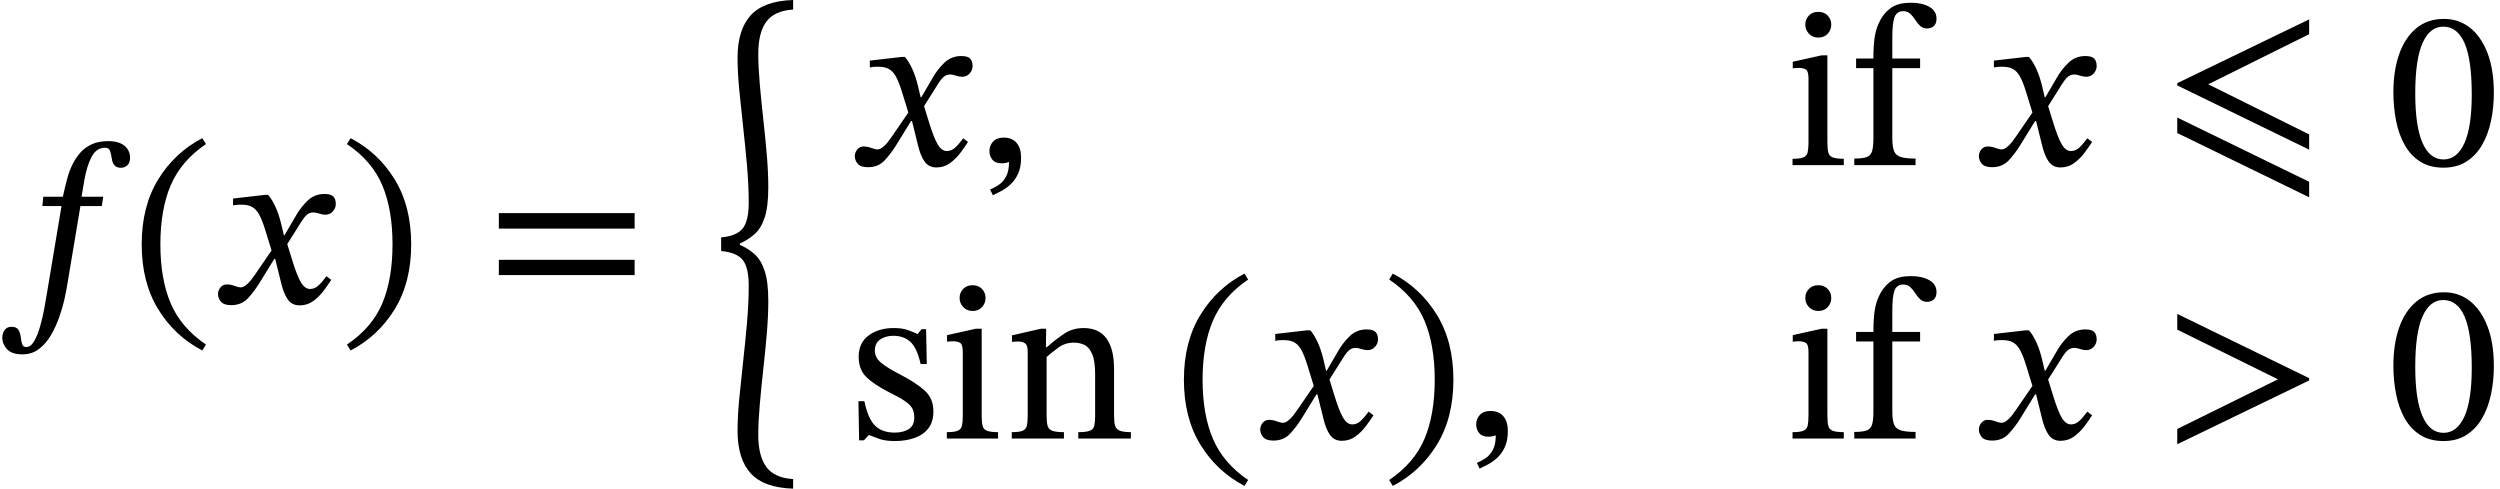
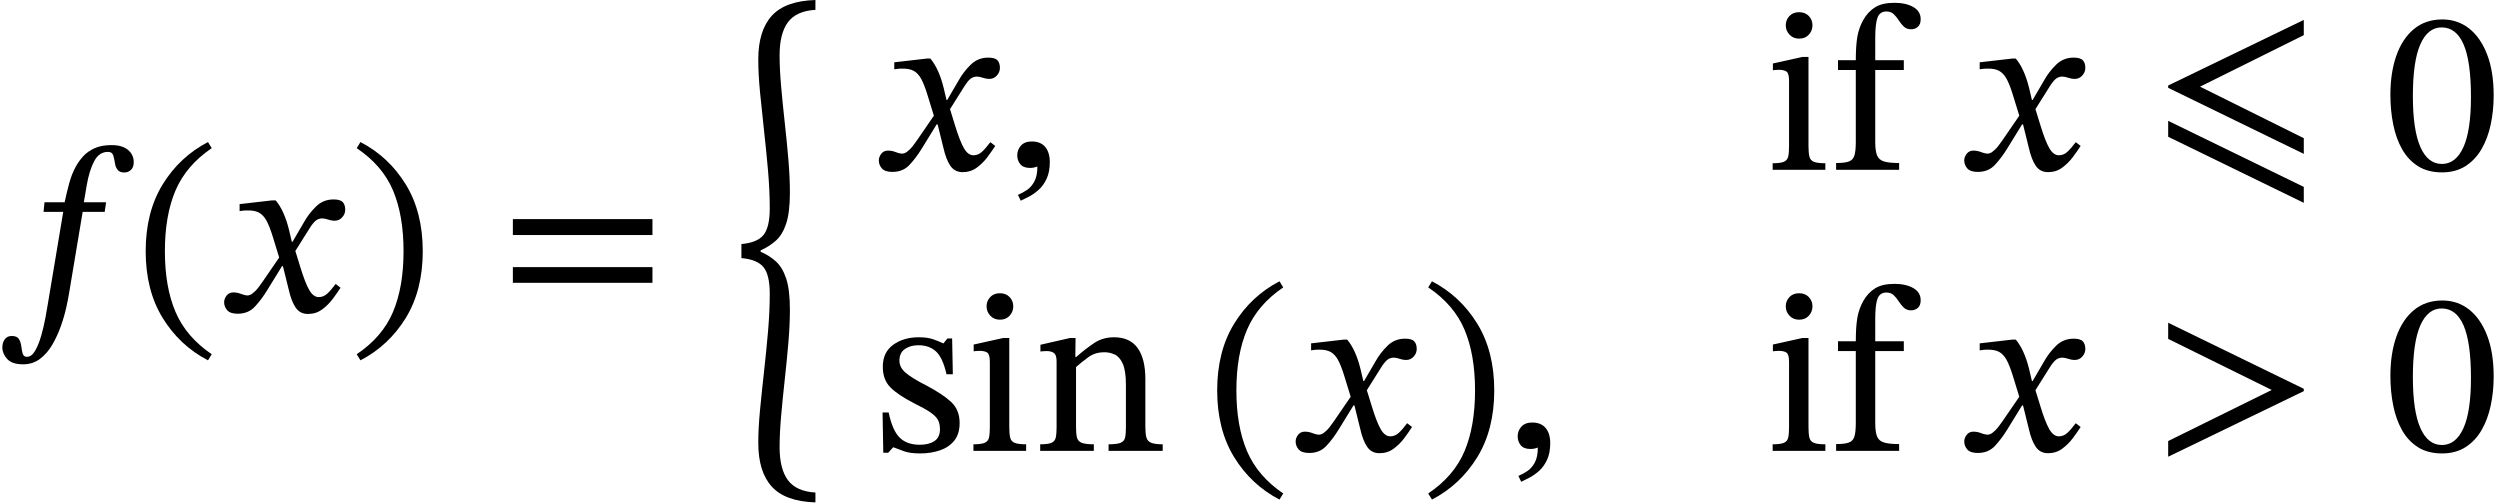
- <svg xmlns="http://www.w3.org/2000/svg" width="131.689" height="25.74" viewBox="0 0 131.689 25.74">
+ <svg xmlns="http://www.w3.org/2000/svg" width="128.089" height="25.74" viewBox="0 0 128.089 25.74">
  <g fill="#000000">
    <path d="M2.28 10.362L3.312 10.362Q3.42 9.858 3.546 9.39Q3.672 8.922 3.876 8.55Q4.032 8.262 4.26 8.01Q4.488 7.758 4.842 7.596Q5.196 7.434 5.712 7.434Q6.264 7.434 6.558 7.68Q6.852 7.926 6.852 8.31Q6.852 8.574 6.708 8.706Q6.564 8.838 6.372 8.838Q6.132 8.838 6.024 8.7Q5.916 8.562 5.892 8.37Q5.856 8.142 5.802 7.962Q5.748 7.782 5.532 7.782Q5.076 7.782 4.824 8.262Q4.572 8.742 4.44 9.51L4.296 10.362L5.436 10.362L5.364 10.854L4.236 10.854L3.552 14.946Q3.504 15.258 3.402 15.726Q3.3 16.194 3.12 16.704Q2.94 17.214 2.682 17.658Q2.424 18.102 2.052 18.384Q1.68 18.666 1.188 18.666Q0.612 18.666 0.366 18.39Q0.12 18.114 0.12 17.802Q0.12 17.55 0.246 17.382Q0.372 17.214 0.6 17.214Q0.876 17.214 0.972 17.376Q1.068 17.538 1.092 17.748Q1.116 17.958 1.164 18.12Q1.212 18.282 1.38 18.282Q1.62 18.282 1.8 17.97Q1.98 17.658 2.112 17.196Q2.244 16.734 2.328 16.278Q2.412 15.822 2.46 15.522L3.24 10.854L2.232 10.854Z" />
    <path d="M7.464 12.87Q7.464 10.866 8.334 9.45Q9.204 8.034 10.656 7.278L10.848 7.59Q9.54 8.478 8.994 9.756Q8.448 11.034 8.448 12.87Q8.448 14.706 8.994 15.984Q9.54 17.262 10.848 18.15L10.656 18.462Q9.204 17.706 8.334 16.29Q7.464 14.874 7.464 12.87Z" />
    <path d="M14.988 12.39L15.576 11.382Q15.816 10.95 16.188 10.584Q16.56 10.218 17.088 10.218Q17.436 10.218 17.562 10.356Q17.688 10.494 17.688 10.746Q17.688 10.962 17.532 11.136Q17.376 11.31 17.136 11.31Q16.992 11.31 16.812 11.25Q16.632 11.19 16.512 11.19Q16.308 11.19 16.164 11.316Q16.02 11.442 15.864 11.694L15.132 12.858L15.384 13.674Q15.636 14.502 15.846 14.862Q16.056 15.222 16.332 15.222Q16.572 15.222 16.764 15.048Q16.956 14.874 17.196 14.55L17.448 14.742Q17.28 15.006 17.046 15.318Q16.812 15.63 16.5 15.858Q16.188 16.086 15.78 16.086Q15.372 16.086 15.15 15.762Q14.928 15.438 14.796 14.85L14.496 13.638L14.448 13.638L13.68 14.886Q13.392 15.354 13.056 15.714Q12.72 16.074 12.18 16.074Q11.796 16.074 11.64 15.894Q11.484 15.714 11.484 15.486Q11.484 15.306 11.61 15.144Q11.736 14.982 11.952 14.982Q12.156 14.982 12.354 15.06Q12.552 15.138 12.708 15.138Q12.732 15.138 12.816 15.108Q12.9 15.078 13.056 14.934Q13.212 14.79 13.44 14.454L14.304 13.194L13.968 12.102Q13.812 11.598 13.656 11.31Q13.5 11.022 13.272 10.896Q13.044 10.77 12.648 10.782Q12.504 10.782 12.39 10.8Q12.276 10.818 12.276 10.818L12.276 10.458L13.944 10.266L14.124 10.266Q14.34 10.518 14.514 10.902Q14.688 11.286 14.808 11.778L14.952 12.39Z" />
    <path d="M21.66 12.87Q21.66 14.874 20.79 16.29Q19.92 17.706 18.468 18.462L18.276 18.15Q19.596 17.262 20.136 15.984Q20.676 14.706 20.676 12.87Q20.676 11.034 20.136 9.756Q19.596 8.478 18.276 7.59L18.468 7.278Q19.92 8.034 20.79 9.45Q21.66 10.866 21.66 12.87Z" />
    <path d="M33.429 12.042L26.277 12.042L26.277 11.226L33.429 11.226ZM33.429 14.49L26.277 14.49L26.277 13.686L33.429 13.686Z" />
    <path d="M37.987 13.224L37.987 12.504Q38.803 12.432 39.121 12.036Q39.439 11.64 39.439 10.68Q39.439 9.756 39.349 8.73Q39.259 7.704 39.145 6.684Q39.031 5.664 38.941 4.734Q38.851 3.804 38.851 3.048Q38.851 1.572 39.541 0.81Q40.231 0.048 41.779 0L41.779 0.504Q40.795 0.564 40.369 1.14Q39.943 1.716 39.943 2.832Q39.943 3.528 40.021 4.422Q40.099 5.316 40.207 6.282Q40.315 7.248 40.393 8.172Q40.471 9.096 40.471 9.864Q40.471 10.884 40.279 11.46Q40.087 12.036 39.745 12.336Q39.403 12.636 38.971 12.828L38.971 12.9Q39.403 13.08 39.745 13.386Q40.087 13.692 40.279 14.268Q40.471 14.844 40.471 15.864Q40.471 16.632 40.393 17.556Q40.315 18.48 40.207 19.452Q40.099 20.424 40.021 21.318Q39.943 22.212 39.943 22.908Q39.943 24.024 40.369 24.6Q40.795 25.176 41.779 25.236L41.779 25.74Q40.231 25.692 39.541 24.93Q38.851 24.168 38.851 22.692Q38.851 21.936 38.941 21Q39.031 20.064 39.145 19.044Q39.259 18.024 39.349 16.998Q39.439 15.972 39.439 15.048Q39.439 14.088 39.121 13.692Q38.803 13.296 37.987 13.224Z" />
    <path d="M48.531 5.124L49.119 4.116Q49.359 3.684 49.731 3.318Q50.103 2.952 50.631 2.952Q50.979 2.952 51.105 3.09Q51.231 3.228 51.231 3.48Q51.231 3.696 51.075 3.87Q50.919 4.044 50.679 4.044Q50.535 4.044 50.355 3.984Q50.175 3.924 50.055 3.924Q49.851 3.924 49.707 4.05Q49.563 4.176 49.407 4.428L48.675 5.592L48.927 6.408Q49.179 7.236 49.389 7.596Q49.599 7.956 49.875 7.956Q50.115 7.956 50.307 7.782Q50.499 7.608 50.739 7.284L50.991 7.476Q50.823 7.74 50.589 8.052Q50.355 8.364 50.043 8.592Q49.731 8.82 49.323 8.82Q48.915 8.82 48.693 8.496Q48.471 8.172 48.339 7.584L48.039 6.372L47.991 6.372L47.223 7.62Q46.935 8.088 46.599 8.448Q46.263 8.808 45.723 8.808Q45.339 8.808 45.183 8.628Q45.027 8.448 45.027 8.22Q45.027 8.04 45.153 7.878Q45.279 7.716 45.495 7.716Q45.699 7.716 45.897 7.794Q46.095 7.872 46.251 7.872Q46.275 7.872 46.359 7.842Q46.443 7.812 46.599 7.668Q46.755 7.524 46.983 7.188L47.847 5.928L47.511 4.836Q47.355 4.332 47.199 4.044Q47.043 3.756 46.815 3.63Q46.587 3.504 46.191 3.516Q46.047 3.516 45.933 3.534Q45.819 3.552 45.819 3.552L45.819 3.192L47.487 3L47.667 3Q47.883 3.252 48.057 3.636Q48.231 4.02 48.351 4.512L48.495 5.124Z" />
    <path d="M52.299 10.284L52.155 9.984Q52.383 9.888 52.611 9.738Q52.839 9.588 52.995 9.3Q53.151 9.012 53.151 8.532Q52.959 8.604 52.779 8.604Q52.431 8.604 52.275 8.412Q52.119 8.22 52.119 7.956Q52.119 7.668 52.311 7.458Q52.503 7.248 52.863 7.248Q53.319 7.248 53.553 7.53Q53.787 7.812 53.787 8.304Q53.787 8.808 53.625 9.156Q53.463 9.504 53.223 9.72Q52.983 9.936 52.731 10.068Q52.479 10.2 52.299 10.284Z" />
-     <path d="M97.123 8.364L97.123 8.7L94.423 8.7L94.423 8.364Q94.831 8.364 95.005 8.286Q95.179 8.208 95.221 8.016Q95.263 7.824 95.263 7.488L95.263 4.14Q95.263 3.756 95.131 3.666Q94.999 3.576 94.735 3.576Q94.615 3.576 94.525 3.588Q94.435 3.6 94.435 3.6L94.435 3.252L95.947 2.916L96.259 2.916L96.259 7.488Q96.259 7.836 96.307 8.028Q96.355 8.22 96.541 8.292Q96.727 8.364 97.123 8.364ZM95.779 0.624Q96.091 0.624 96.277 0.822Q96.463 1.02 96.463 1.296Q96.463 1.572 96.277 1.776Q96.091 1.98 95.779 1.98Q95.479 1.98 95.287 1.776Q95.095 1.572 95.095 1.296Q95.095 1.02 95.281 0.822Q95.467 0.624 95.779 0.624Z" />
-     <path d="M97.771 3.084L98.683 3.084Q98.683 2.352 98.761 1.89Q98.839 1.428 99.067 1.02Q99.307 0.6 99.673 0.372Q100.039 0.144 100.663 0.144Q101.251 0.144 101.629 0.36Q102.007 0.576 102.007 0.984Q102.007 1.248 101.863 1.374Q101.719 1.5 101.515 1.5Q101.287 1.5 101.143 1.362Q100.999 1.224 100.885 1.044Q100.771 0.864 100.627 0.726Q100.483 0.588 100.255 0.588Q99.919 0.588 99.799 0.894Q99.679 1.2 99.679 1.956L99.679 3.084L101.143 3.084L101.143 3.588L99.679 3.588L99.679 7.272Q99.679 7.74 99.775 7.968Q99.871 8.196 100.135 8.274Q100.399 8.352 100.903 8.352L100.903 8.7L97.675 8.7L97.675 8.352Q98.119 8.352 98.329 8.274Q98.539 8.196 98.611 7.968Q98.683 7.74 98.683 7.272L98.683 3.588L97.771 3.588Z" />
-     <path d="M107.743 5.124L108.331 4.116Q108.571 3.684 108.943 3.318Q109.315 2.952 109.843 2.952Q110.191 2.952 110.317 3.09Q110.443 3.228 110.443 3.48Q110.443 3.696 110.287 3.87Q110.131 4.044 109.891 4.044Q109.747 4.044 109.567 3.984Q109.387 3.924 109.267 3.924Q109.063 3.924 108.919 4.05Q108.775 4.176 108.619 4.428L107.887 5.592L108.139 6.408Q108.391 7.236 108.601 7.596Q108.811 7.956 109.087 7.956Q109.327 7.956 109.519 7.782Q109.711 7.608 109.951 7.284L110.203 7.476Q110.035 7.74 109.801 8.052Q109.567 8.364 109.255 8.592Q108.943 8.82 108.535 8.82Q108.127 8.82 107.905 8.496Q107.683 8.172 107.551 7.584L107.251 6.372L107.203 6.372L106.435 7.62Q106.147 8.088 105.811 8.448Q105.475 8.808 104.935 8.808Q104.551 8.808 104.395 8.628Q104.239 8.448 104.239 8.22Q104.239 8.04 104.365 7.878Q104.491 7.716 104.707 7.716Q104.911 7.716 105.109 7.794Q105.307 7.872 105.463 7.872Q105.487 7.872 105.571 7.842Q105.655 7.812 105.811 7.668Q105.967 7.524 106.195 7.188L107.059 5.928L106.723 4.836Q106.567 4.332 106.411 4.044Q106.255 3.756 106.027 3.63Q105.799 3.504 105.403 3.516Q105.259 3.516 105.145 3.534Q105.031 3.552 105.031 3.552L105.031 3.192L106.699 3L106.879 3Q107.095 3.252 107.269 3.636Q107.443 4.02 107.563 4.512L107.707 5.124Z" />
-     <path d="M121.636 7.884L114.688 4.5L114.688 4.38L121.636 1.02L121.636 1.8L116.32 4.44L121.636 7.08ZM121.636 10.392L114.688 7.008L114.688 6.192L121.636 9.576Z" />
-     <path d="M131.365 4.896Q131.365 5.664 131.215 6.372Q131.065 7.08 130.747 7.632Q130.429 8.184 129.925 8.508Q129.421 8.832 128.713 8.832Q127.993 8.832 127.489 8.514Q126.985 8.196 126.673 7.644Q126.361 7.092 126.217 6.372Q126.073 5.652 126.073 4.86Q126.073 3.72 126.379 2.85Q126.685 1.98 127.279 1.488Q127.873 0.996 128.737 0.996Q129.517 0.996 130.105 1.458Q130.693 1.92 131.029 2.79Q131.365 3.66 131.365 4.896ZM130.201 4.968Q130.201 3.144 129.823 2.274Q129.445 1.404 128.701 1.404Q127.993 1.404 127.609 2.268Q127.225 3.132 127.225 4.92Q127.225 6.66 127.609 7.53Q127.993 8.4 128.713 8.4Q129.421 8.4 129.811 7.548Q130.201 6.696 130.201 4.968Z" />
+     <path d="M93.523 8.364L93.523 8.7L90.823 8.7L90.823 8.364Q91.231 8.364 91.405 8.286Q91.579 8.208 91.621 8.016Q91.663 7.824 91.663 7.488L91.663 4.14Q91.663 3.756 91.531 3.666Q91.399 3.576 91.135 3.576Q91.015 3.576 90.925 3.588Q90.835 3.6 90.835 3.6L90.835 3.252L92.347 2.916L92.659 2.916L92.659 7.488Q92.659 7.836 92.707 8.028Q92.755 8.22 92.941 8.292Q93.127 8.364 93.523 8.364ZM92.179 0.624Q92.491 0.624 92.677 0.822Q92.863 1.02 92.863 1.296Q92.863 1.572 92.677 1.776Q92.491 1.98 92.179 1.98Q91.879 1.98 91.687 1.776Q91.495 1.572 91.495 1.296Q91.495 1.02 91.681 0.822Q91.867 0.624 92.179 0.624Z" />
+     <path d="M94.171 3.084L95.083 3.084Q95.083 2.352 95.161 1.89Q95.239 1.428 95.467 1.02Q95.707 0.6 96.073 0.372Q96.439 0.144 97.063 0.144Q97.651 0.144 98.029 0.36Q98.407 0.576 98.407 0.984Q98.407 1.248 98.263 1.374Q98.119 1.5 97.915 1.5Q97.687 1.5 97.543 1.362Q97.399 1.224 97.285 1.044Q97.171 0.864 97.027 0.726Q96.883 0.588 96.655 0.588Q96.319 0.588 96.199 0.894Q96.079 1.2 96.079 1.956L96.079 3.084L97.543 3.084L97.543 3.588L96.079 3.588L96.079 7.272Q96.079 7.74 96.175 7.968Q96.271 8.196 96.535 8.274Q96.799 8.352 97.303 8.352L97.303 8.7L94.075 8.7L94.075 8.352Q94.519 8.352 94.729 8.274Q94.939 8.196 95.011 7.968Q95.083 7.74 95.083 7.272L95.083 3.588L94.171 3.588Z" />
+     <path d="M104.143 5.124L104.731 4.116Q104.971 3.684 105.343 3.318Q105.715 2.952 106.243 2.952Q106.591 2.952 106.717 3.09Q106.843 3.228 106.843 3.48Q106.843 3.696 106.687 3.87Q106.531 4.044 106.291 4.044Q106.147 4.044 105.967 3.984Q105.787 3.924 105.667 3.924Q105.463 3.924 105.319 4.05Q105.175 4.176 105.019 4.428L104.287 5.592L104.539 6.408Q104.791 7.236 105.001 7.596Q105.211 7.956 105.487 7.956Q105.727 7.956 105.919 7.782Q106.111 7.608 106.351 7.284L106.603 7.476Q106.435 7.74 106.201 8.052Q105.967 8.364 105.655 8.592Q105.343 8.82 104.935 8.82Q104.527 8.82 104.305 8.496Q104.083 8.172 103.951 7.584L103.651 6.372L103.603 6.372L102.835 7.62Q102.547 8.088 102.211 8.448Q101.875 8.808 101.335 8.808Q100.951 8.808 100.795 8.628Q100.639 8.448 100.639 8.22Q100.639 8.04 100.765 7.878Q100.891 7.716 101.107 7.716Q101.311 7.716 101.509 7.794Q101.707 7.872 101.863 7.872Q101.887 7.872 101.971 7.842Q102.055 7.812 102.211 7.668Q102.367 7.524 102.595 7.188L103.459 5.928L103.123 4.836Q102.967 4.332 102.811 4.044Q102.655 3.756 102.427 3.63Q102.199 3.504 101.803 3.516Q101.659 3.516 101.545 3.534Q101.431 3.552 101.431 3.552L101.431 3.192L103.099 3L103.279 3Q103.495 3.252 103.669 3.636Q103.843 4.02 103.963 4.512L104.107 5.124Z" />
+     <path d="M118.036 7.884L111.088 4.5L111.088 4.38L118.036 1.02L118.036 1.8L112.72 4.44L118.036 7.08ZM118.036 10.392L111.088 7.008L111.088 6.192L118.036 9.576Z" />
+     <path d="M127.765 4.896Q127.765 5.664 127.615 6.372Q127.465 7.08 127.147 7.632Q126.829 8.184 126.325 8.508Q125.821 8.832 125.113 8.832Q124.393 8.832 123.889 8.514Q123.385 8.196 123.073 7.644Q122.761 7.092 122.617 6.372Q122.473 5.652 122.473 4.86Q122.473 3.72 122.779 2.85Q123.085 1.98 123.679 1.488Q124.273 0.996 125.137 0.996Q125.917 0.996 126.505 1.458Q127.093 1.92 127.429 2.79Q127.765 3.66 127.765 4.896ZM126.601 4.968Q126.601 3.144 126.223 2.274Q125.845 1.404 125.101 1.404Q124.393 1.404 124.009 2.268Q123.625 3.132 123.625 4.92Q123.625 6.66 124.009 7.53Q124.393 8.4 125.113 8.4Q125.821 8.4 126.211 7.548Q126.601 6.696 126.601 4.968Z" />
    <path d="M45.219 21.132L45.531 21.132Q45.723 22.056 46.095 22.422Q46.467 22.788 47.127 22.788Q47.583 22.788 47.871 22.602Q48.159 22.416 48.159 21.996Q48.159 21.708 48.057 21.516Q47.955 21.324 47.667 21.126Q47.379 20.928 46.815 20.652Q45.999 20.232 45.615 19.842Q45.231 19.452 45.231 18.792Q45.231 18.048 45.765 17.664Q46.299 17.28 47.067 17.28Q47.523 17.28 47.811 17.382Q48.099 17.484 48.327 17.592L48.339 17.592L48.543 17.34L48.783 17.34L48.819 19.176L48.495 19.176Q48.303 18.324 47.955 18.006Q47.607 17.688 47.055 17.688Q46.647 17.688 46.365 17.88Q46.083 18.072 46.083 18.48Q46.083 18.828 46.407 19.104Q46.731 19.38 47.487 19.764Q48.303 20.196 48.735 20.598Q49.167 21 49.167 21.672Q49.167 22.236 48.891 22.578Q48.615 22.92 48.153 23.076Q47.691 23.232 47.151 23.232Q46.635 23.232 46.329 23.124Q46.023 23.016 45.783 22.92L45.759 22.92L45.507 23.196L45.255 23.196Z" />
    <path d="M52.575 22.764L52.575 23.1L49.875 23.1L49.875 22.764Q50.283 22.764 50.457 22.686Q50.631 22.608 50.673 22.416Q50.715 22.224 50.715 21.888L50.715 18.54Q50.715 18.156 50.583 18.066Q50.451 17.976 50.187 17.976Q50.067 17.976 49.977 17.988Q49.887 18 49.887 18L49.887 17.652L51.399 17.316L51.711 17.316L51.711 21.888Q51.711 22.236 51.759 22.428Q51.807 22.62 51.993 22.692Q52.179 22.764 52.575 22.764ZM51.231 15.024Q51.543 15.024 51.729 15.222Q51.915 15.42 51.915 15.696Q51.915 15.972 51.729 16.176Q51.543 16.38 51.231 16.38Q50.931 16.38 50.739 16.176Q50.547 15.972 50.547 15.696Q50.547 15.42 50.733 15.222Q50.919 15.024 51.231 15.024Z" />
    <path d="M58.683 19.416L58.683 21.888Q58.683 22.224 58.737 22.416Q58.791 22.608 58.983 22.686Q59.175 22.764 59.571 22.764L59.571 23.1L56.799 23.1L56.799 22.764Q57.231 22.764 57.417 22.686Q57.603 22.608 57.645 22.416Q57.687 22.224 57.687 21.888L57.687 19.716Q57.687 18.996 57.525 18.636Q57.363 18.276 57.111 18.162Q56.859 18.048 56.583 18.048Q56.103 18.048 55.755 18.306Q55.407 18.564 55.131 18.804L55.131 21.888Q55.131 22.224 55.179 22.416Q55.227 22.608 55.419 22.686Q55.611 22.764 56.043 22.764L56.043 23.1L53.295 23.1L53.295 22.764Q53.703 22.764 53.877 22.686Q54.051 22.608 54.093 22.416Q54.135 22.224 54.135 21.888L54.135 18.516Q54.135 18.192 54.003 18.09Q53.871 17.988 53.631 17.988Q53.475 17.988 53.391 18Q53.307 18.012 53.307 18.012L53.307 17.664L54.831 17.316L55.107 17.316L55.095 18.288L55.143 18.288Q55.635 17.856 56.073 17.568Q56.511 17.28 57.075 17.28Q57.891 17.28 58.287 17.832Q58.683 18.384 58.683 19.416Z" />
    <path d="M62.363 20.004Q62.363 18 63.233 16.584Q64.103 15.168 65.555 14.412L65.747 14.724Q64.439 15.612 63.893 16.89Q63.347 18.168 63.347 20.004Q63.347 21.84 63.893 23.118Q64.439 24.396 65.747 25.284L65.555 25.596Q64.103 24.84 63.233 23.424Q62.363 22.008 62.363 20.004Z" />
    <path d="M69.887 19.524L70.475 18.516Q70.715 18.084 71.087 17.718Q71.459 17.352 71.987 17.352Q72.335 17.352 72.461 17.49Q72.587 17.628 72.587 17.88Q72.587 18.096 72.431 18.27Q72.275 18.444 72.035 18.444Q71.891 18.444 71.711 18.384Q71.531 18.324 71.411 18.324Q71.207 18.324 71.063 18.45Q70.919 18.576 70.763 18.828L70.031 19.992L70.283 20.808Q70.535 21.636 70.745 21.996Q70.955 22.356 71.231 22.356Q71.471 22.356 71.663 22.182Q71.855 22.008 72.095 21.684L72.347 21.876Q72.179 22.14 71.945 22.452Q71.711 22.764 71.399 22.992Q71.087 23.22 70.679 23.22Q70.271 23.22 70.049 22.896Q69.827 22.572 69.695 21.984L69.395 20.772L69.347 20.772L68.579 22.02Q68.291 22.488 67.955 22.848Q67.619 23.208 67.079 23.208Q66.695 23.208 66.539 23.028Q66.383 22.848 66.383 22.62Q66.383 22.44 66.509 22.278Q66.635 22.116 66.851 22.116Q67.055 22.116 67.253 22.194Q67.451 22.272 67.607 22.272Q67.631 22.272 67.715 22.242Q67.799 22.212 67.955 22.068Q68.111 21.924 68.339 21.588L69.203 20.328L68.867 19.236Q68.711 18.732 68.555 18.444Q68.399 18.156 68.171 18.03Q67.943 17.904 67.547 17.916Q67.403 17.916 67.289 17.934Q67.175 17.952 67.175 17.952L67.175 17.592L68.843 17.4L69.023 17.4Q69.239 17.652 69.413 18.036Q69.587 18.42 69.707 18.912L69.851 19.524Z" />
    <path d="M76.559 20.004Q76.559 22.008 75.689 23.424Q74.819 24.84 73.367 25.596L73.175 25.284Q74.495 24.396 75.035 23.118Q75.575 21.84 75.575 20.004Q75.575 18.168 75.035 16.89Q74.495 15.612 73.175 14.724L73.367 14.412Q74.819 15.168 75.689 16.584Q76.559 18 76.559 20.004Z" />
    <path d="M77.939 24.684L77.795 24.384Q78.023 24.288 78.251 24.138Q78.479 23.988 78.635 23.7Q78.791 23.412 78.791 22.932Q78.599 23.004 78.419 23.004Q78.071 23.004 77.915 22.812Q77.759 22.62 77.759 22.356Q77.759 22.068 77.951 21.858Q78.143 21.648 78.503 21.648Q78.959 21.648 79.193 21.93Q79.427 22.212 79.427 22.704Q79.427 23.208 79.265 23.556Q79.103 23.904 78.863 24.12Q78.623 24.336 78.371 24.468Q78.119 24.6 77.939 24.684Z" />
-     <path d="M97.123 22.764L97.123 23.1L94.423 23.1L94.423 22.764Q94.831 22.764 95.005 22.686Q95.179 22.608 95.221 22.416Q95.263 22.224 95.263 21.888L95.263 18.54Q95.263 18.156 95.131 18.066Q94.999 17.976 94.735 17.976Q94.615 17.976 94.525 17.988Q94.435 18 94.435 18L94.435 17.652L95.947 17.316L96.259 17.316L96.259 21.888Q96.259 22.236 96.307 22.428Q96.355 22.62 96.541 22.692Q96.727 22.764 97.123 22.764ZM95.779 15.024Q96.091 15.024 96.277 15.222Q96.463 15.42 96.463 15.696Q96.463 15.972 96.277 16.176Q96.091 16.38 95.779 16.38Q95.479 16.38 95.287 16.176Q95.095 15.972 95.095 15.696Q95.095 15.42 95.281 15.222Q95.467 15.024 95.779 15.024Z" />
-     <path d="M97.771 17.484L98.683 17.484Q98.683 16.752 98.761 16.29Q98.839 15.828 99.067 15.42Q99.307 15 99.673 14.772Q100.039 14.544 100.663 14.544Q101.251 14.544 101.629 14.76Q102.007 14.976 102.007 15.384Q102.007 15.648 101.863 15.774Q101.719 15.9 101.515 15.9Q101.287 15.9 101.143 15.762Q100.999 15.624 100.885 15.444Q100.771 15.264 100.627 15.126Q100.483 14.988 100.255 14.988Q99.919 14.988 99.799 15.294Q99.679 15.6 99.679 16.356L99.679 17.484L101.143 17.484L101.143 17.988L99.679 17.988L99.679 21.672Q99.679 22.14 99.775 22.368Q99.871 22.596 100.135 22.674Q100.399 22.752 100.903 22.752L100.903 23.1L97.675 23.1L97.675 22.752Q98.119 22.752 98.329 22.674Q98.539 22.596 98.611 22.368Q98.683 22.14 98.683 21.672L98.683 17.988L97.771 17.988Z" />
-     <path d="M107.743 19.524L108.331 18.516Q108.571 18.084 108.943 17.718Q109.315 17.352 109.843 17.352Q110.191 17.352 110.317 17.49Q110.443 17.628 110.443 17.88Q110.443 18.096 110.287 18.27Q110.131 18.444 109.891 18.444Q109.747 18.444 109.567 18.384Q109.387 18.324 109.267 18.324Q109.063 18.324 108.919 18.45Q108.775 18.576 108.619 18.828L107.887 19.992L108.139 20.808Q108.391 21.636 108.601 21.996Q108.811 22.356 109.087 22.356Q109.327 22.356 109.519 22.182Q109.711 22.008 109.951 21.684L110.203 21.876Q110.035 22.14 109.801 22.452Q109.567 22.764 109.255 22.992Q108.943 23.22 108.535 23.22Q108.127 23.22 107.905 22.896Q107.683 22.572 107.551 21.984L107.251 20.772L107.203 20.772L106.435 22.02Q106.147 22.488 105.811 22.848Q105.475 23.208 104.935 23.208Q104.551 23.208 104.395 23.028Q104.239 22.848 104.239 22.62Q104.239 22.44 104.365 22.278Q104.491 22.116 104.707 22.116Q104.911 22.116 105.109 22.194Q105.307 22.272 105.463 22.272Q105.487 22.272 105.571 22.242Q105.655 22.212 105.811 22.068Q105.967 21.924 106.195 21.588L107.059 20.328L106.723 19.236Q106.567 18.732 106.411 18.444Q106.255 18.156 106.027 18.03Q105.799 17.904 105.403 17.916Q105.259 17.916 105.145 17.934Q105.031 17.952 105.031 17.952L105.031 17.592L106.699 17.4L106.879 17.4Q107.095 17.652 107.269 18.036Q107.443 18.42 107.563 18.912L107.707 19.524Z" />
-     <path d="M121.636 20.04L114.688 23.4L114.688 22.596L119.992 19.98L114.688 17.364L114.688 16.536L121.636 19.92Z" />
-     <path d="M131.365 19.296Q131.365 20.064 131.215 20.772Q131.065 21.48 130.747 22.032Q130.429 22.584 129.925 22.908Q129.421 23.232 128.713 23.232Q127.993 23.232 127.489 22.914Q126.985 22.596 126.673 22.044Q126.361 21.492 126.217 20.772Q126.073 20.052 126.073 19.26Q126.073 18.12 126.379 17.25Q126.685 16.38 127.279 15.888Q127.873 15.396 128.737 15.396Q129.517 15.396 130.105 15.858Q130.693 16.32 131.029 17.19Q131.365 18.06 131.365 19.296ZM130.201 19.368Q130.201 17.544 129.823 16.674Q129.445 15.804 128.701 15.804Q127.993 15.804 127.609 16.668Q127.225 17.532 127.225 19.32Q127.225 21.06 127.609 21.93Q127.993 22.8 128.713 22.8Q129.421 22.8 129.811 21.948Q130.201 21.096 130.201 19.368Z" />
+     <path d="M93.523 22.764L93.523 23.1L90.823 23.1L90.823 22.764Q91.231 22.764 91.405 22.686Q91.579 22.608 91.621 22.416Q91.663 22.224 91.663 21.888L91.663 18.54Q91.663 18.156 91.531 18.066Q91.399 17.976 91.135 17.976Q91.015 17.976 90.925 17.988Q90.835 18 90.835 18L90.835 17.652L92.347 17.316L92.659 17.316L92.659 21.888Q92.659 22.236 92.707 22.428Q92.755 22.62 92.941 22.692Q93.127 22.764 93.523 22.764ZM92.179 15.024Q92.491 15.024 92.677 15.222Q92.863 15.42 92.863 15.696Q92.863 15.972 92.677 16.176Q92.491 16.38 92.179 16.38Q91.879 16.38 91.687 16.176Q91.495 15.972 91.495 15.696Q91.495 15.42 91.681 15.222Q91.867 15.024 92.179 15.024Z" />
+     <path d="M94.171 17.484L95.083 17.484Q95.083 16.752 95.161 16.29Q95.239 15.828 95.467 15.42Q95.707 15 96.073 14.772Q96.439 14.544 97.063 14.544Q97.651 14.544 98.029 14.76Q98.407 14.976 98.407 15.384Q98.407 15.648 98.263 15.774Q98.119 15.9 97.915 15.9Q97.687 15.9 97.543 15.762Q97.399 15.624 97.285 15.444Q97.171 15.264 97.027 15.126Q96.883 14.988 96.655 14.988Q96.319 14.988 96.199 15.294Q96.079 15.6 96.079 16.356L96.079 17.484L97.543 17.484L97.543 17.988L96.079 17.988L96.079 21.672Q96.079 22.14 96.175 22.368Q96.271 22.596 96.535 22.674Q96.799 22.752 97.303 22.752L97.303 23.1L94.075 23.1L94.075 22.752Q94.519 22.752 94.729 22.674Q94.939 22.596 95.011 22.368Q95.083 22.14 95.083 21.672L95.083 17.988L94.171 17.988Z" />
+     <path d="M104.143 19.524L104.731 18.516Q104.971 18.084 105.343 17.718Q105.715 17.352 106.243 17.352Q106.591 17.352 106.717 17.49Q106.843 17.628 106.843 17.88Q106.843 18.096 106.687 18.27Q106.531 18.444 106.291 18.444Q106.147 18.444 105.967 18.384Q105.787 18.324 105.667 18.324Q105.463 18.324 105.319 18.45Q105.175 18.576 105.019 18.828L104.287 19.992L104.539 20.808Q104.791 21.636 105.001 21.996Q105.211 22.356 105.487 22.356Q105.727 22.356 105.919 22.182Q106.111 22.008 106.351 21.684L106.603 21.876Q106.435 22.14 106.201 22.452Q105.967 22.764 105.655 22.992Q105.343 23.22 104.935 23.22Q104.527 23.22 104.305 22.896Q104.083 22.572 103.951 21.984L103.651 20.772L103.603 20.772L102.835 22.02Q102.547 22.488 102.211 22.848Q101.875 23.208 101.335 23.208Q100.951 23.208 100.795 23.028Q100.639 22.848 100.639 22.62Q100.639 22.44 100.765 22.278Q100.891 22.116 101.107 22.116Q101.311 22.116 101.509 22.194Q101.707 22.272 101.863 22.272Q101.887 22.272 101.971 22.242Q102.055 22.212 102.211 22.068Q102.367 21.924 102.595 21.588L103.459 20.328L103.123 19.236Q102.967 18.732 102.811 18.444Q102.655 18.156 102.427 18.03Q102.199 17.904 101.803 17.916Q101.659 17.916 101.545 17.934Q101.431 17.952 101.431 17.952L101.431 17.592L103.099 17.4L103.279 17.4Q103.495 17.652 103.669 18.036Q103.843 18.42 103.963 18.912L104.107 19.524Z" />
+     <path d="M118.036 20.04L111.088 23.4L111.088 22.596L116.392 19.98L111.088 17.364L111.088 16.536L118.036 19.92Z" />
+     <path d="M127.765 19.296Q127.765 20.064 127.615 20.772Q127.465 21.48 127.147 22.032Q126.829 22.584 126.325 22.908Q125.821 23.232 125.113 23.232Q124.393 23.232 123.889 22.914Q123.385 22.596 123.073 22.044Q122.761 21.492 122.617 20.772Q122.473 20.052 122.473 19.26Q122.473 18.12 122.779 17.25Q123.085 16.38 123.679 15.888Q124.273 15.396 125.137 15.396Q125.917 15.396 126.505 15.858Q127.093 16.32 127.429 17.19Q127.765 18.06 127.765 19.296ZM126.601 19.368Q126.601 17.544 126.223 16.674Q125.845 15.804 125.101 15.804Q124.393 15.804 124.009 16.668Q123.625 17.532 123.625 19.32Q123.625 21.06 124.009 21.93Q124.393 22.8 125.113 22.8Q125.821 22.8 126.211 21.948Q126.601 21.096 126.601 19.368Z" />
  </g>
</svg>
